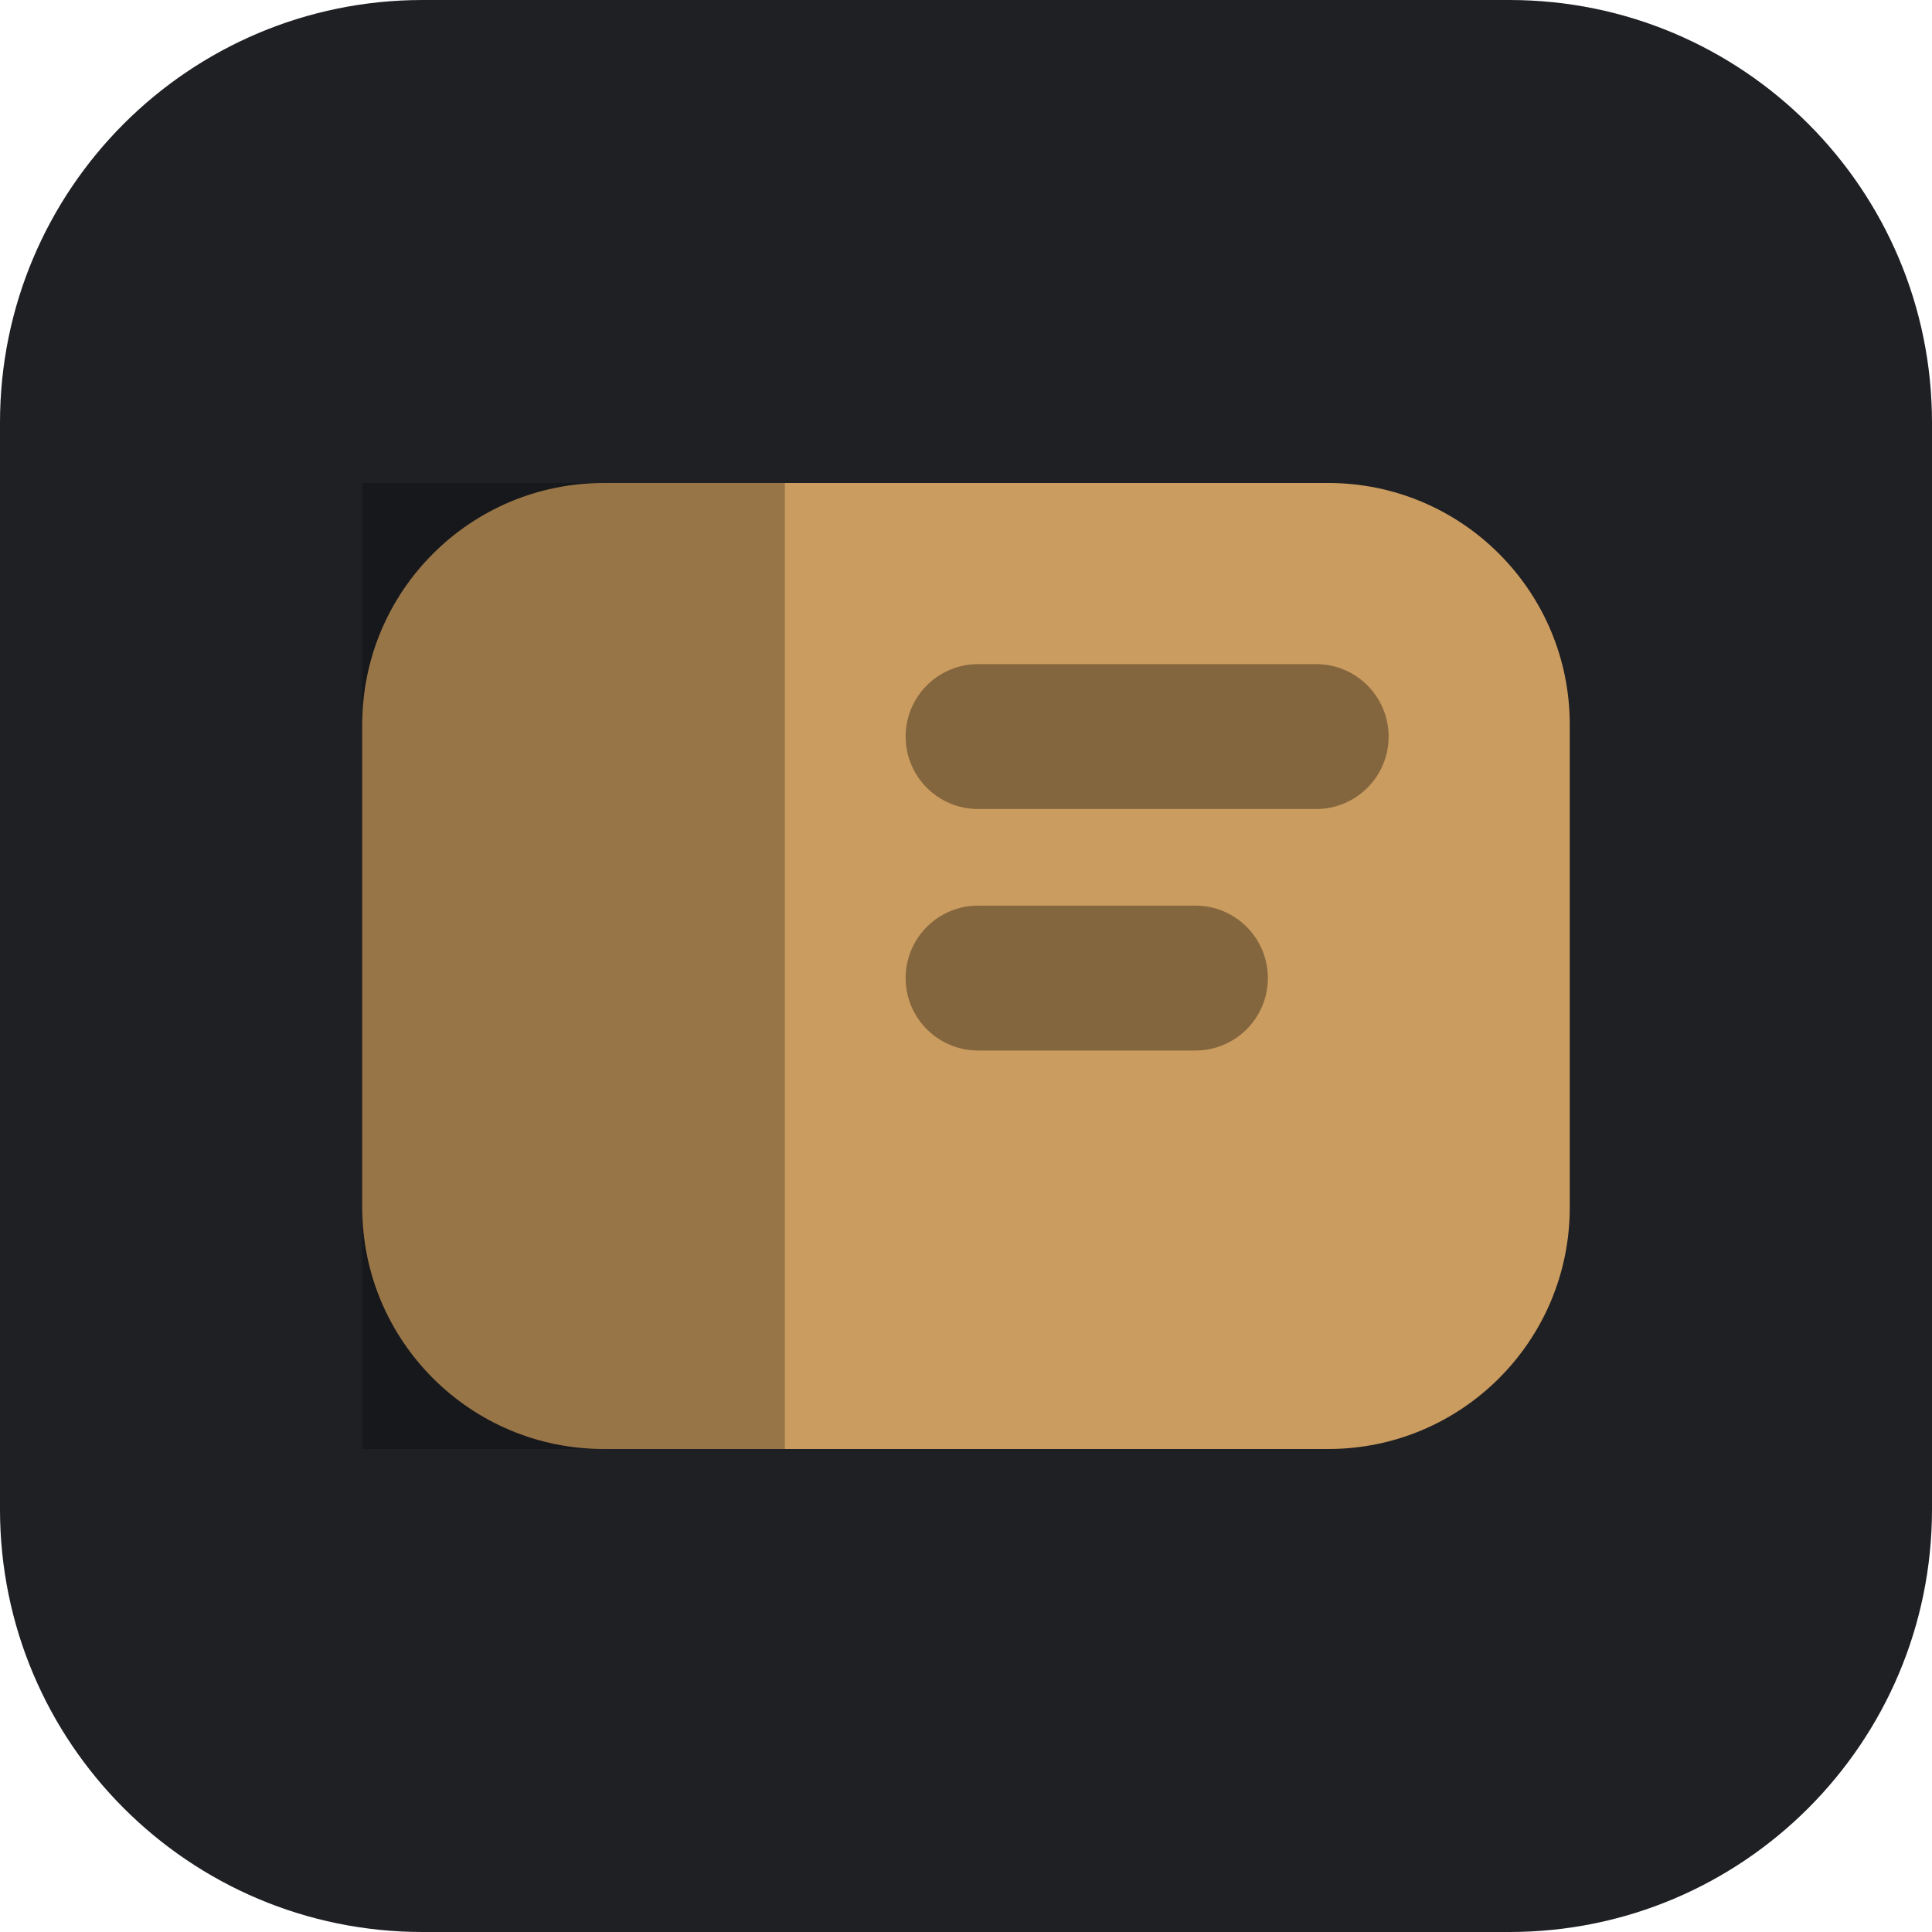
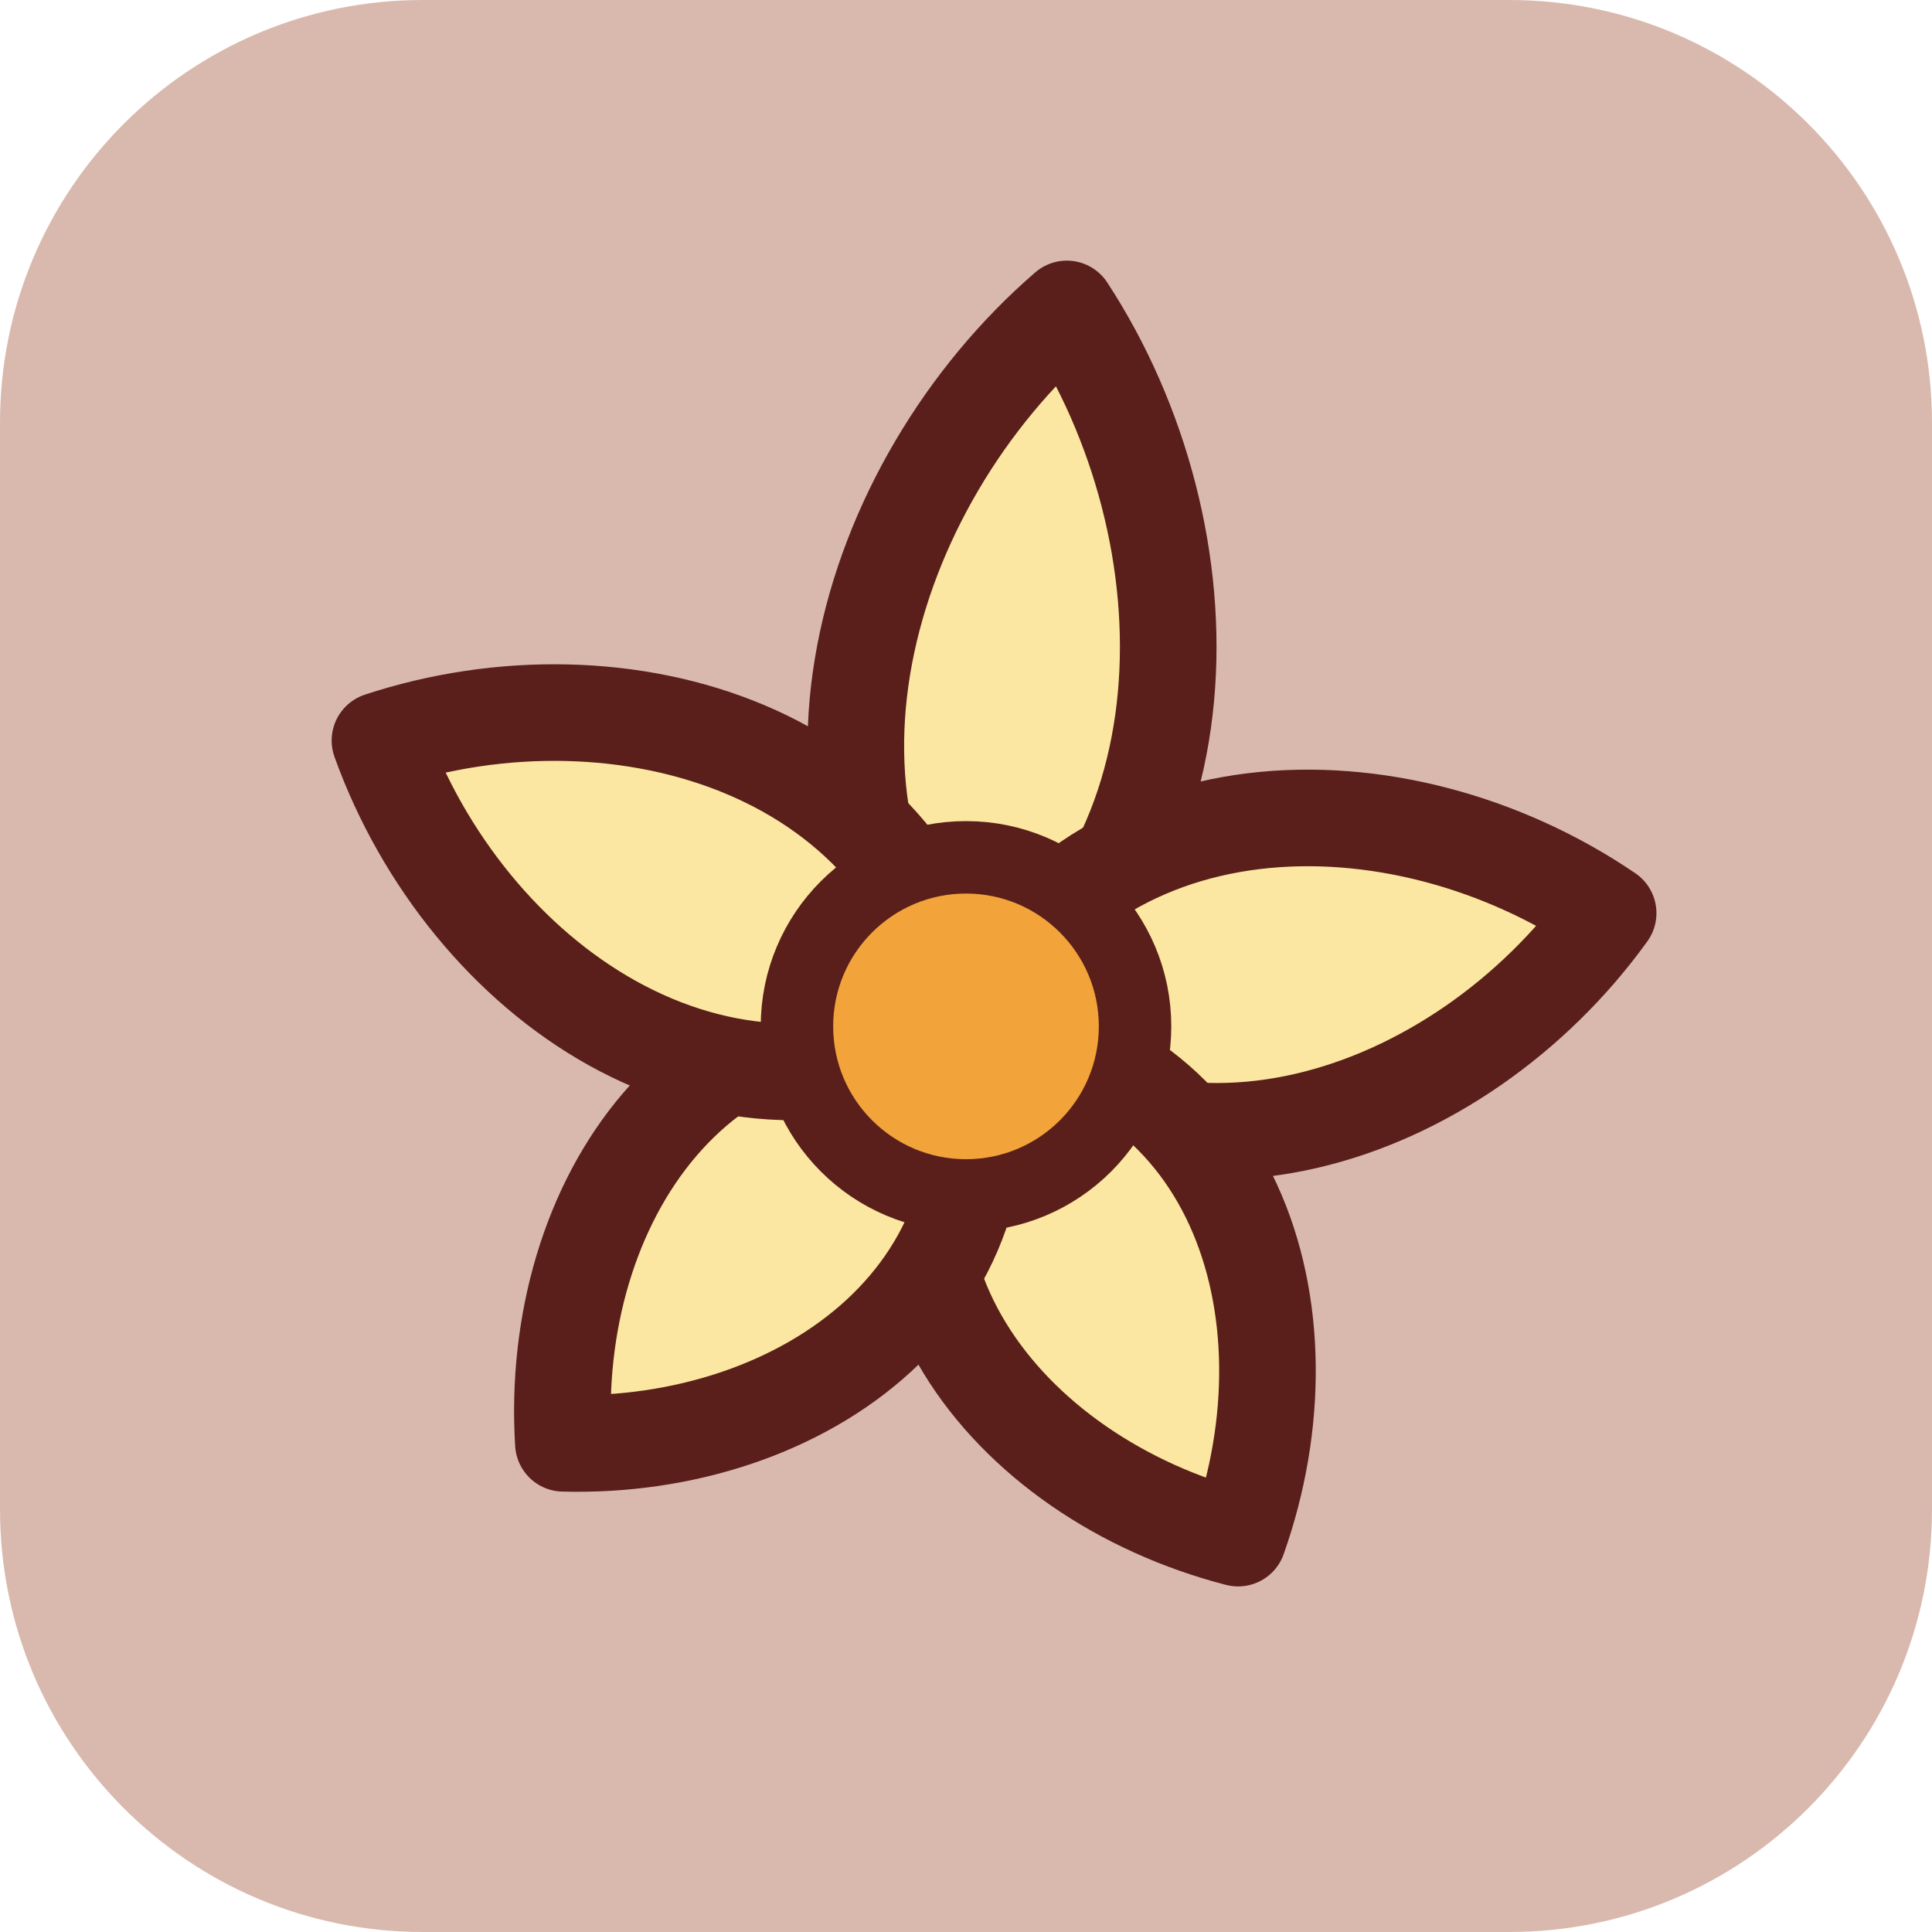
<svg xmlns="http://www.w3.org/2000/svg" viewBox="0 0 32 32" fill="none">
-   <rect width="32" height="32" rx="7" fill="#1F2024" />
-   <rect x="6" y="8" width="20" height="16" rx="4" fill="#D4A262" opacity="0.95" />
-   <rect x="6" y="8" width="7" height="16" fill="#000" opacity="0.25" />
-   <rect x="15" y="11" width="8" height="2.4" rx="1.2" fill="#000" opacity="0.35" />
-   <rect x="15" y="15" width="6" height="2.4" rx="1.2" fill="#000" opacity="0.35" />
+   <rect width="32" height="32" rx="7" fill="#D9B9AE" />
+   <g transform="translate(16 17)">
+     <path transform="rotate(8)" d="M0 0C-3.78 -3 -2.94 -8.64 0 -12C2.94 -8.64 3.78 -3 0 0Z" fill="#FBE7A1" stroke="#5A1F1A" stroke-width="1.6" stroke-linejoin="round" />
+     <path transform="rotate(80)" d="M0 0C-3.78 -2.7 -2.94 -7.78 0 -10.8C2.94 -7.78 3.78 -2.7 0 0Z" fill="#FBE7A1" stroke="#5A1F1A" stroke-width="1.6" stroke-linejoin="round" />
+     <path transform="rotate(152)" d="M0 0C-3.78 -2.4 -2.94 -6.91 0 -9.6C2.94 -6.91 3.78 -2.4 0 0Z" fill="#FBE7A1" stroke="#5A1F1A" stroke-width="1.6" stroke-linejoin="round" />
+     <path transform="rotate(224)" d="M0 0C-3.78 -2.4 -2.94 -6.91 0 -9.6C2.94 -6.91 3.78 -2.4 0 0Z" fill="#FBE7A1" stroke="#5A1F1A" stroke-width="1.6" stroke-linejoin="round" />
+     <path transform="rotate(296)" d="M0 0C-3.78 -2.7 -2.94 -7.78 0 -10.8C2.94 -7.78 3.78 -2.7 0 0Z" fill="#FBE7A1" stroke="#5A1F1A" stroke-width="1.6" stroke-linejoin="round" />
+     <circle r="2.8" fill="#F2A33A" stroke="#5A1F1A" stroke-width="1.2" />
+   </g>
</svg>
